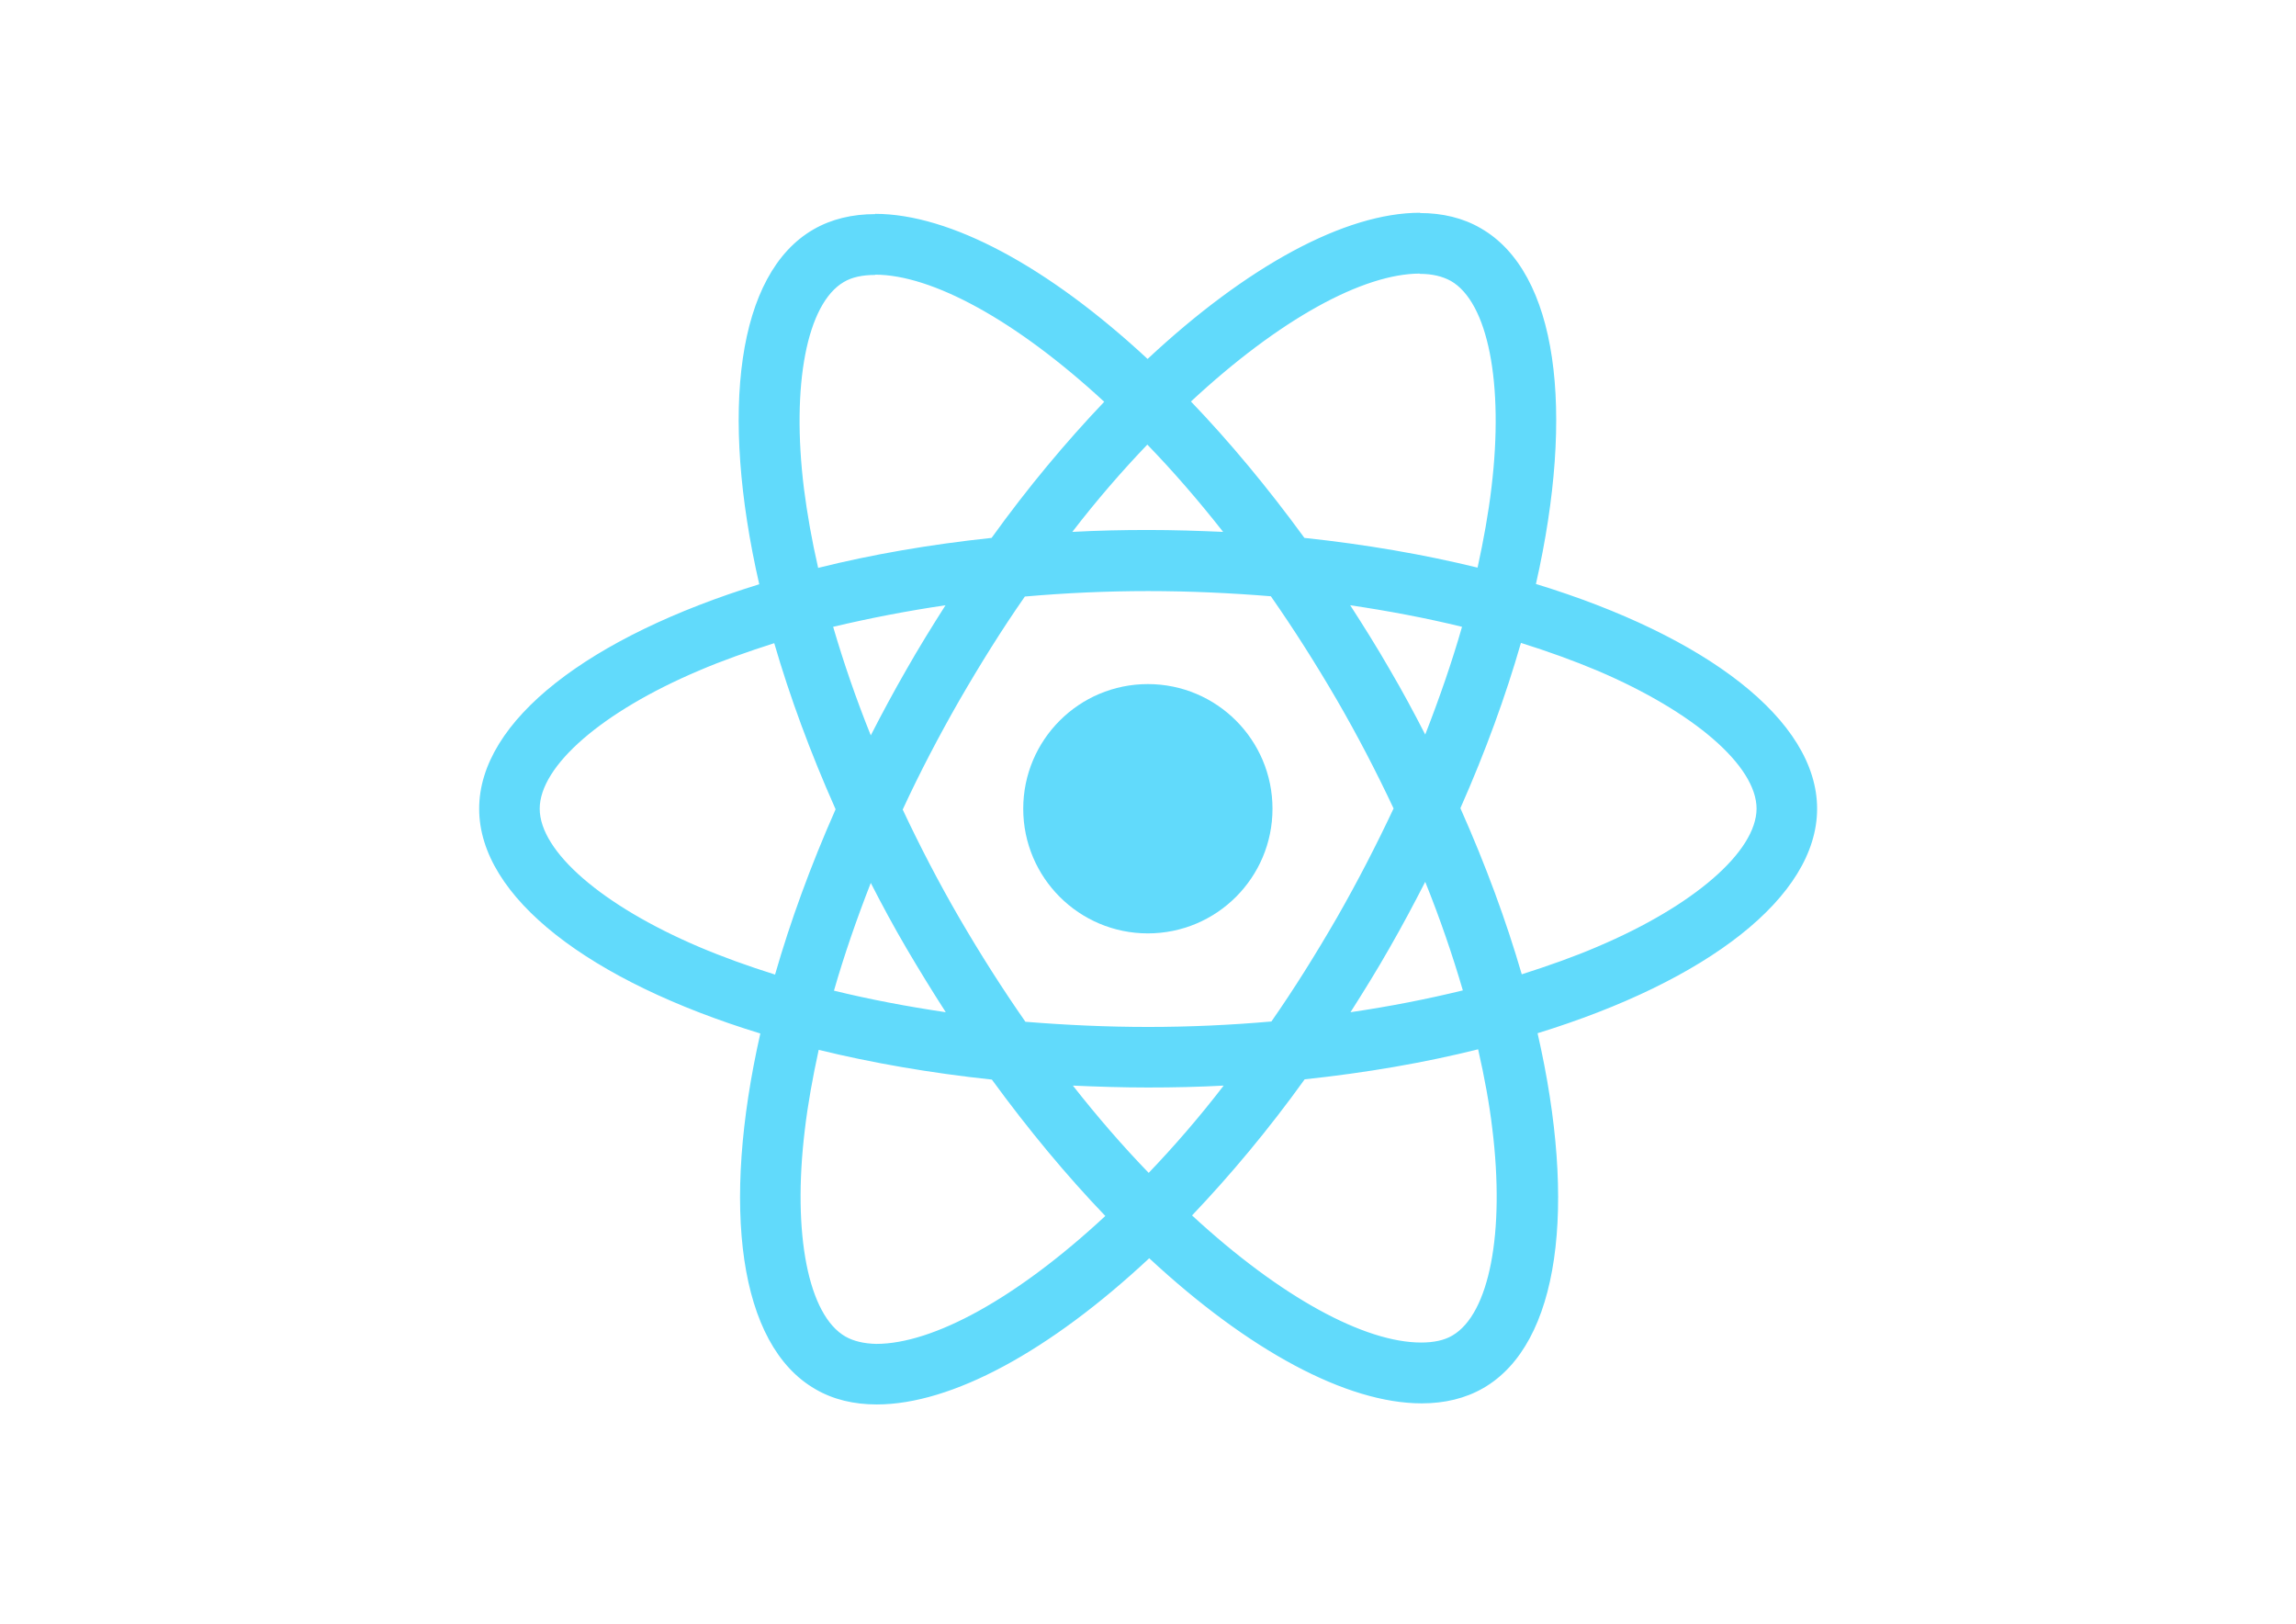
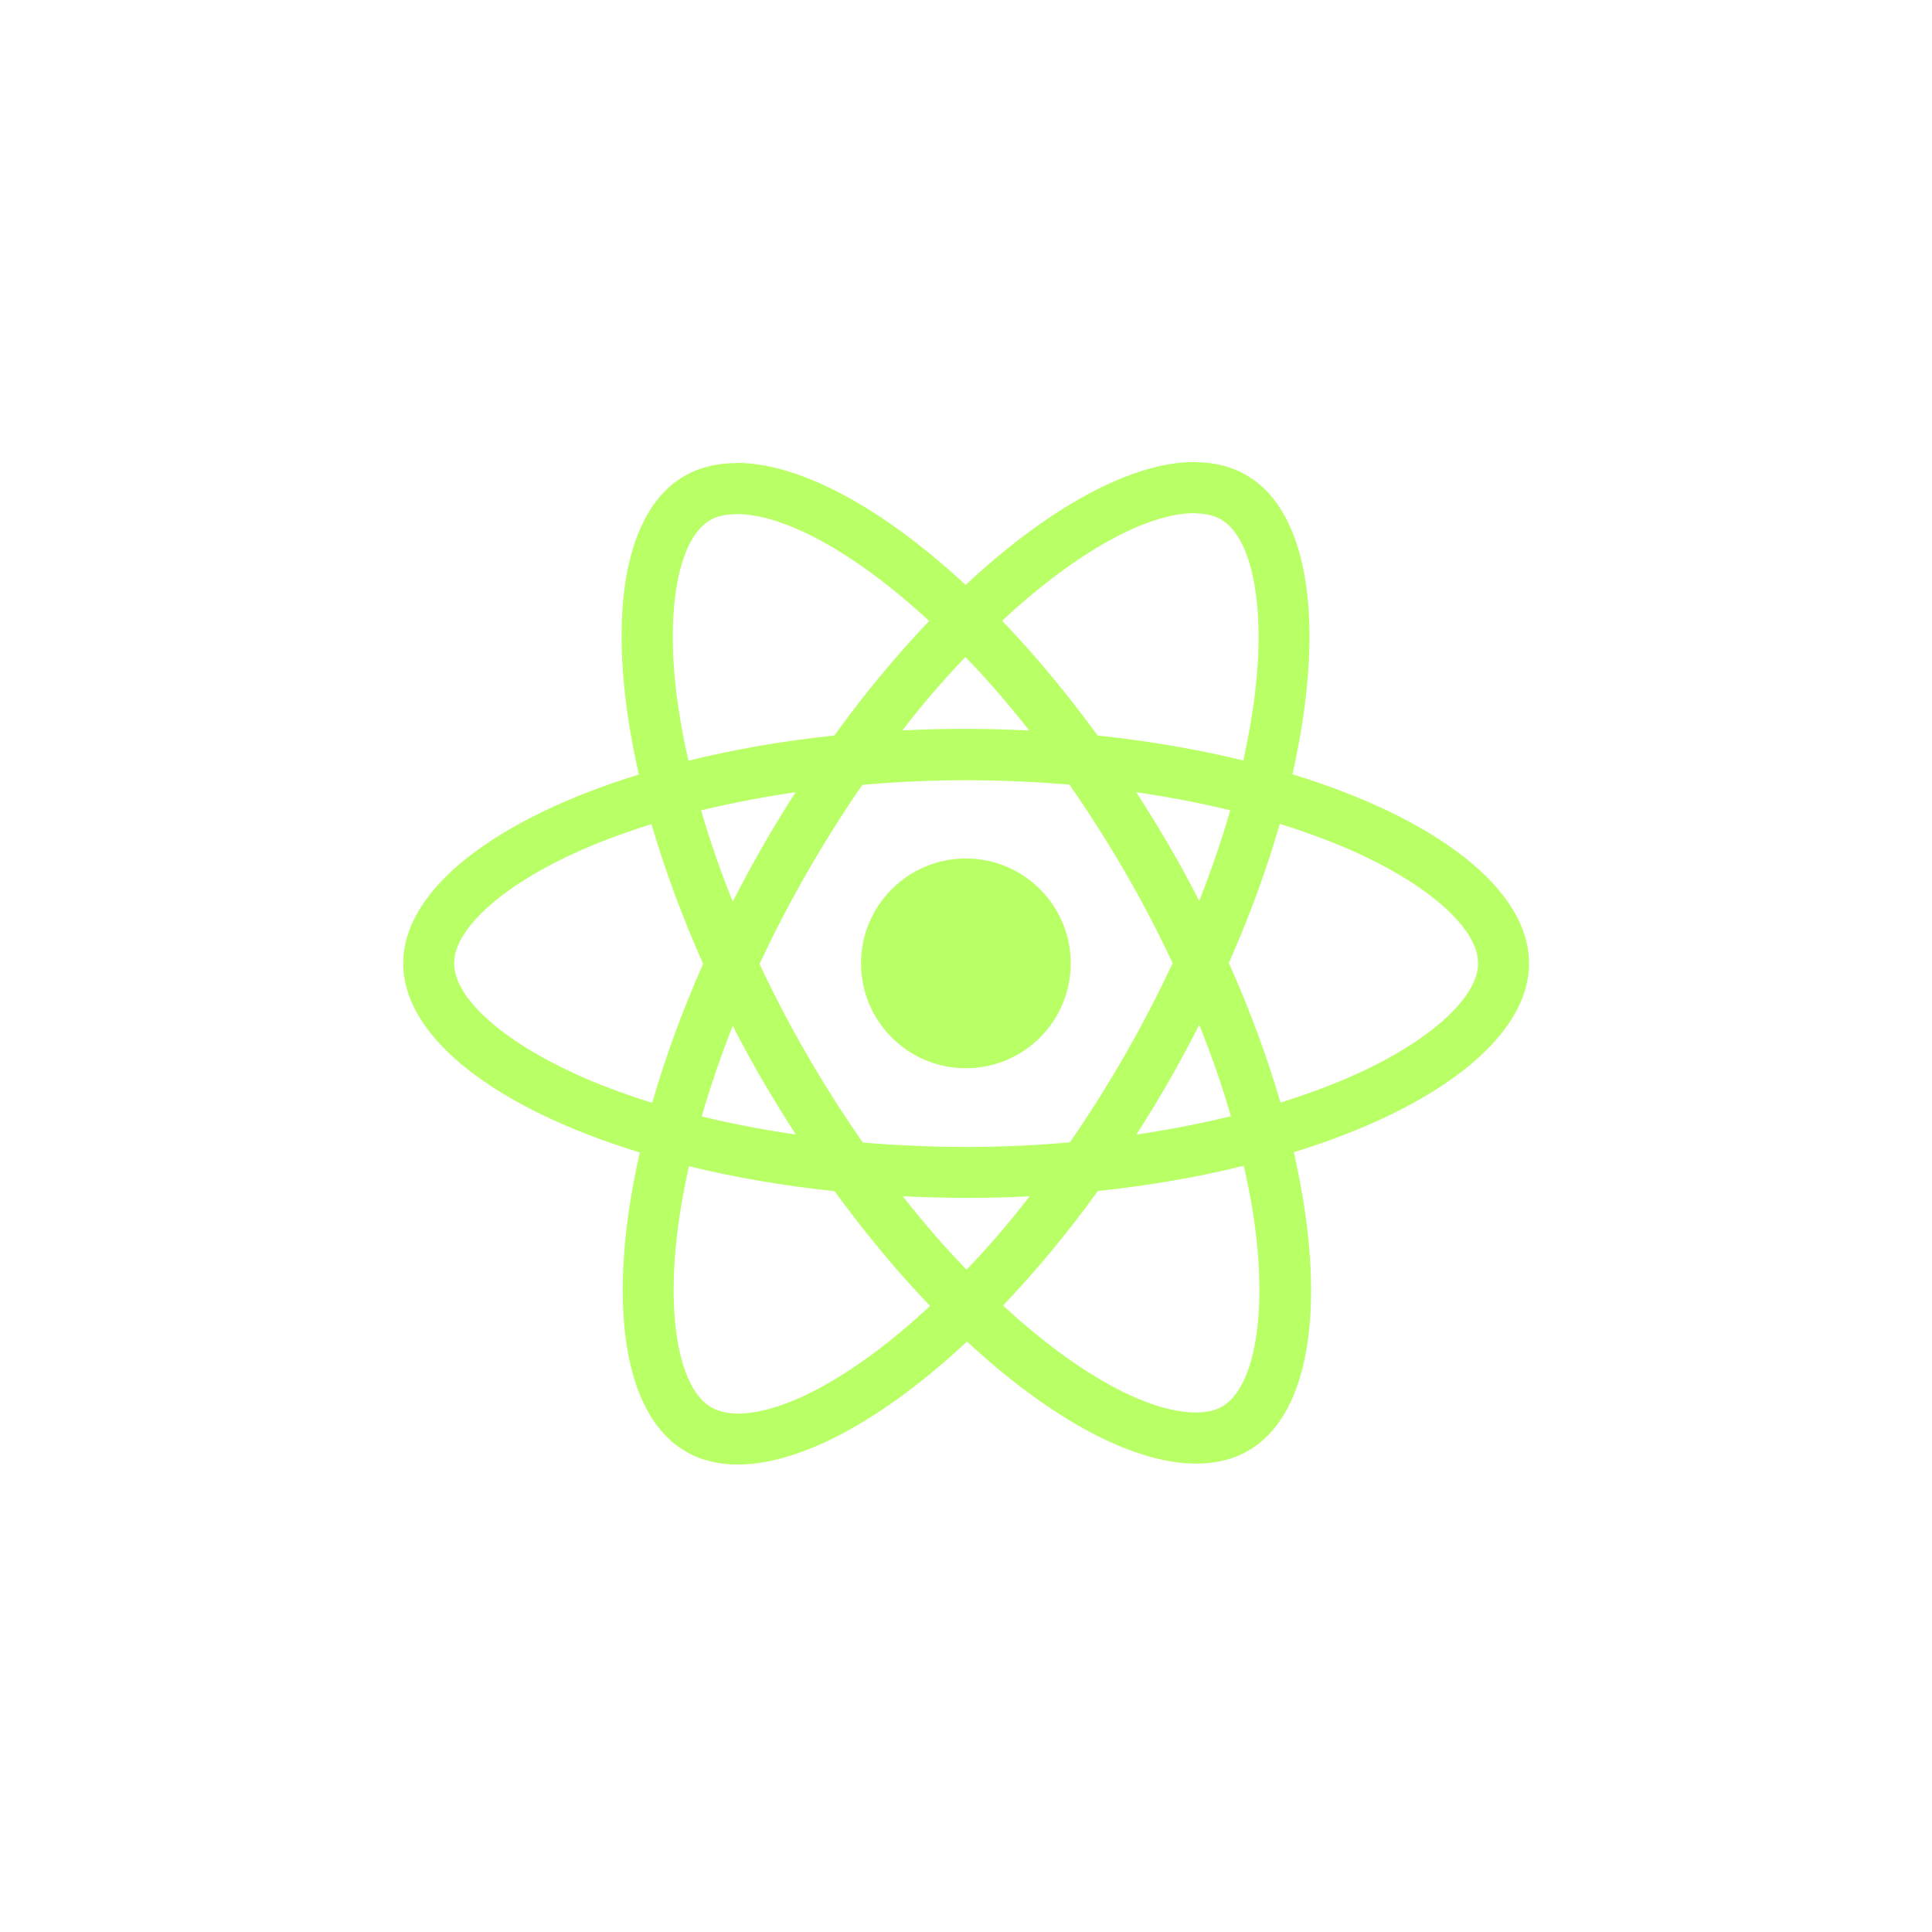
- <svg xmlns="http://www.w3.org/2000/svg" viewBox="0 0 841.9 595.3">
-   <g fill="#61DAFB">
+ <svg xmlns="http://www.w3.org/2000/svg" viewBox="0 0 841.9 595.3" height="100px" width="100px" transform="rotate(0) scale(1, 1)">
+   <g fill="#b9ff66">
    <path d="M666.3 296.5c0-32.5-40.7-63.3-103.1-82.4 14.4-63.6 8-114.2-20.2-130.4-6.5-3.8-14.1-5.6-22.4-5.6v22.3c4.6 0 8.3.9 11.4 2.6 13.6 7.8 19.5 37.5 14.9 75.7-1.1 9.4-2.9 19.3-5.1 29.4-19.6-4.8-41-8.5-63.5-10.9-13.5-18.5-27.5-35.3-41.6-50 32.6-30.3 63.2-46.9 84-46.9V78c-27.5 0-63.5 19.6-99.9 53.6-36.4-33.8-72.4-53.2-99.9-53.2v22.3c20.7 0 51.4 16.5 84 46.6-14 14.7-28 31.4-41.3 49.9-22.6 2.4-44 6.1-63.6 11-2.3-10-4-19.7-5.2-29-4.7-38.2 1.1-67.9 14.6-75.8 3-1.8 6.9-2.6 11.5-2.6V78.5c-8.4 0-16 1.8-22.6 5.6-28.1 16.2-34.4 66.7-19.9 130.1-62.2 19.2-102.7 49.9-102.7 82.3 0 32.5 40.7 63.3 103.1 82.4-14.4 63.6-8 114.2 20.2 130.4 6.5 3.8 14.1 5.6 22.5 5.6 27.5 0 63.5-19.6 99.9-53.6 36.4 33.8 72.4 53.2 99.9 53.2 8.4 0 16-1.8 22.6-5.6 28.1-16.2 34.4-66.7 19.9-130.1 62-19.1 102.5-49.9 102.5-82.3zm-130.2-66.7c-3.7 12.9-8.3 26.2-13.5 39.5-4.1-8-8.4-16-13.1-24-4.6-8-9.5-15.8-14.4-23.4 14.2 2.1 27.9 4.7 41 7.9zm-45.8 106.5c-7.8 13.5-15.8 26.3-24.1 38.2-14.9 1.3-30 2-45.2 2-15.1 0-30.2-.7-45-1.9-8.3-11.9-16.4-24.6-24.2-38-7.6-13.1-14.5-26.4-20.8-39.8 6.2-13.4 13.2-26.8 20.7-39.9 7.8-13.5 15.8-26.3 24.1-38.2 14.9-1.3 30-2 45.2-2 15.1 0 30.2.7 45 1.9 8.3 11.9 16.4 24.6 24.2 38 7.6 13.1 14.5 26.4 20.8 39.8-6.3 13.4-13.2 26.8-20.7 39.9zm32.3-13c5.4 13.4 10 26.8 13.8 39.8-13.1 3.2-26.9 5.9-41.2 8 4.9-7.7 9.8-15.6 14.4-23.7 4.6-8 8.9-16.1 13-24.1zM421.2 430c-9.3-9.6-18.6-20.3-27.8-32 9 .4 18.2.7 27.5.7 9.4 0 18.7-.2 27.8-.7-9 11.7-18.3 22.4-27.5 32zm-74.4-58.9c-14.2-2.1-27.9-4.7-41-7.9 3.7-12.9 8.3-26.2 13.5-39.5 4.1 8 8.4 16 13.1 24 4.7 8 9.5 15.8 14.4 23.4zM420.7 163c9.3 9.6 18.6 20.3 27.8 32-9-.4-18.2-.7-27.5-.7-9.4 0-18.7.2-27.8.7 9-11.7 18.3-22.4 27.5-32zm-74 58.9c-4.9 7.7-9.8 15.6-14.4 23.7-4.6 8-8.9 16-13 24-5.4-13.4-10-26.8-13.8-39.8 13.1-3.1 26.9-5.8 41.2-7.9zm-90.5 125.2c-35.4-15.1-58.3-34.9-58.3-50.6 0-15.7 22.9-35.6 58.3-50.6 8.6-3.7 18-7 27.7-10.1 5.7 19.6 13.2 40 22.5 60.9-9.2 20.8-16.6 41.1-22.2 60.6-9.9-3.1-19.3-6.5-28-10.2zM310 490c-13.6-7.8-19.5-37.5-14.9-75.7 1.1-9.4 2.9-19.3 5.1-29.4 19.6 4.8 41 8.5 63.5 10.9 13.5 18.5 27.5 35.3 41.6 50-32.6 30.3-63.2 46.9-84 46.9-4.5-.1-8.3-1-11.3-2.7zm237.2-76.2c4.7 38.2-1.1 67.9-14.6 75.8-3 1.8-6.9 2.6-11.5 2.6-20.7 0-51.4-16.5-84-46.6 14-14.7 28-31.4 41.3-49.9 22.6-2.4 44-6.1 63.6-11 2.3 10.1 4.1 19.8 5.2 29.1zm38.5-66.7c-8.6 3.7-18 7-27.7 10.1-5.7-19.6-13.2-40-22.5-60.9 9.2-20.8 16.6-41.1 22.2-60.6 9.9 3.1 19.3 6.5 28.1 10.2 35.4 15.1 58.3 34.9 58.3 50.6-.1 15.7-23 35.6-58.4 50.6zM320.8 78.4z" />
    <circle cx="420.9" cy="296.5" r="45.7" />
    <path d="M520.5 78.1z" />
  </g>
</svg>
